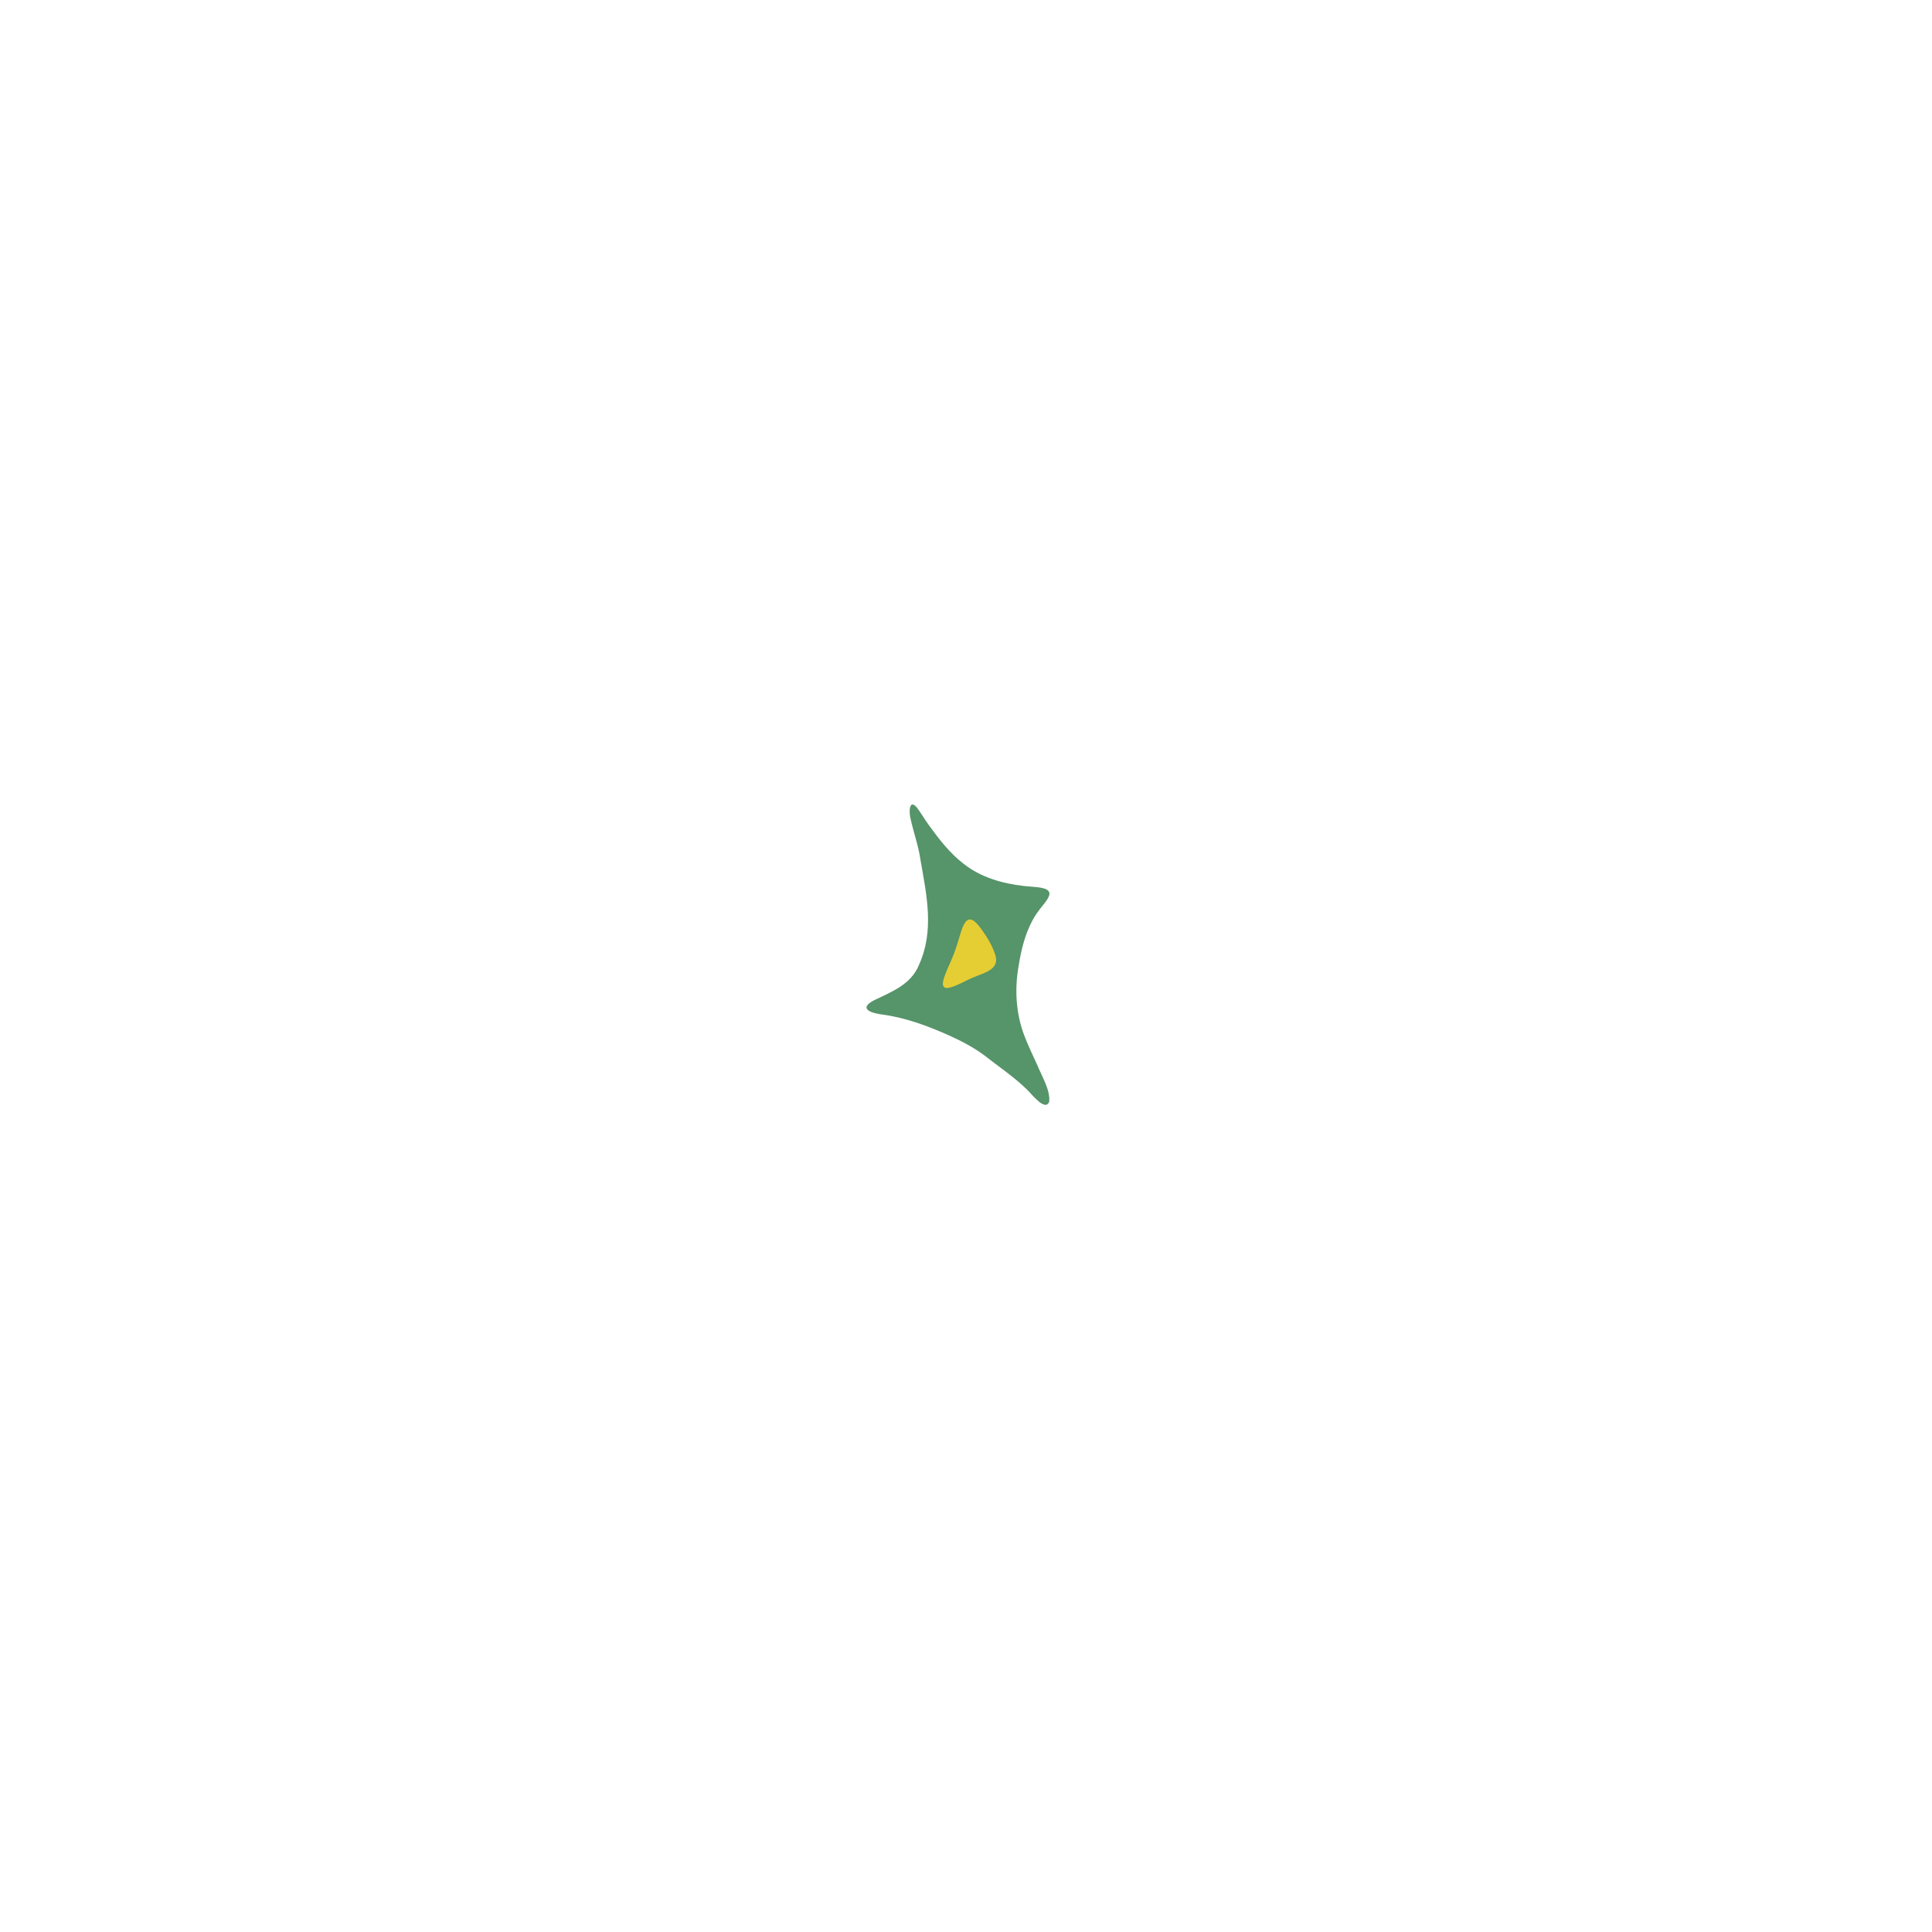
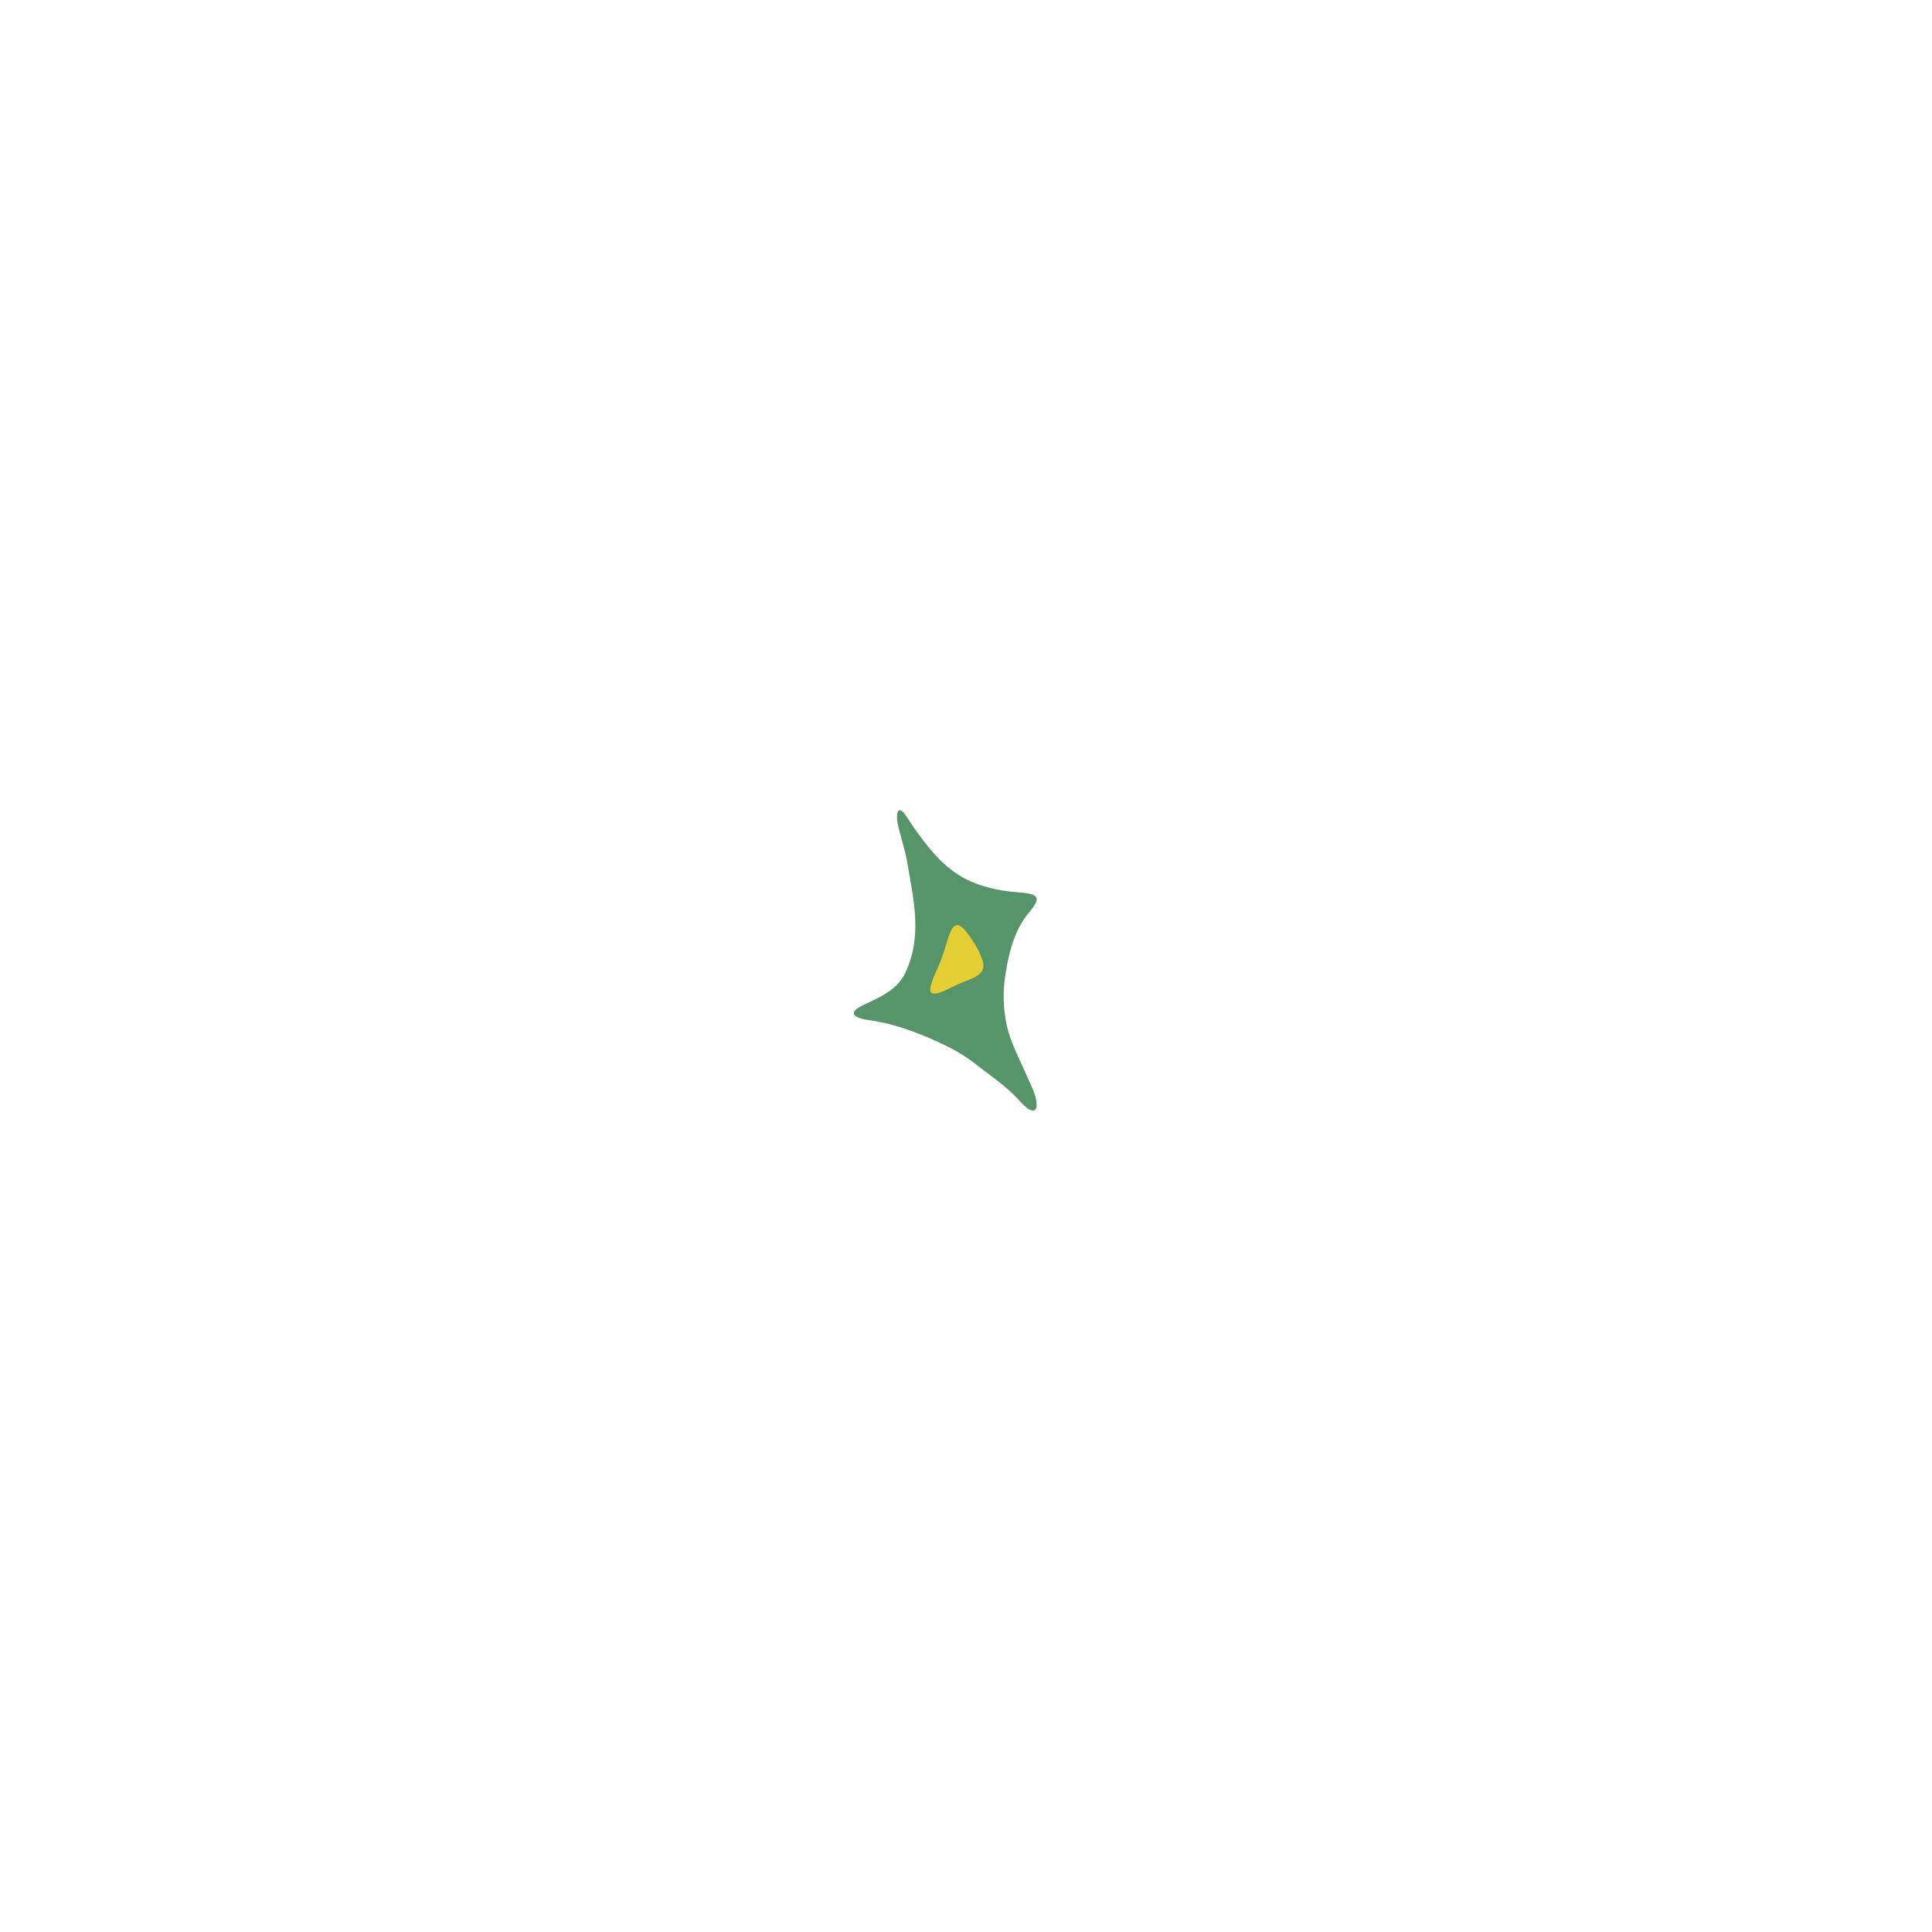
<svg xmlns="http://www.w3.org/2000/svg" width="100%" height="100%" viewBox="0 0 295 295" version="1.1" xml:space="preserve" style="fill-rule:evenodd;clip-rule:evenodd;stroke-linejoin:round;stroke-miterlimit:2;">
-   <g id="_25">
-     <path d="M160.205,168.171c0.18,-1.71 -1.14,-3.86 -1.8,-5.5c-0.7,-1.56 -1.47,-3.1 -2.06,-4.7c-1.22,-3.29 -1.44,-6.96 -0.81,-10.47c0.38,-2.4 0.94,-4.75 2.08,-6.9c0.43,-0.83 0.99,-1.59 1.58,-2.31c0.43,-0.53 1.21,-1.5 1.02,-2.01c-0.1,-0.39 -0.62,-0.63 -1.37,-0.75c-0.76,-0.13 -1.68,-0.15 -2.53,-0.25c-3.28,-0.38 -6.62,-1.33 -9.22,-3.42c-2.09,-1.61 -3.72,-3.74 -5.25,-5.84c-0.65,-0.88 -1.2,-1.88 -1.86,-2.73c-1.2,-1.39 -1.19,0.78 -0.97,1.63c0.45,2.11 1.24,4.24 1.54,6.41c0.95,5.41 2.14,10.83 -0.26,16.06c-1.22,2.95 -4.18,4.06 -6.85,5.35c-2.48,1.31 -0.36,1.95 1.2,2.16c3.6,0.47 7.09,1.77 10.4,3.26c1.82,0.83 3.61,1.77 5.22,2.96c2.19,1.73 4.58,3.31 6.56,5.26c0.68,0.63 2.81,3.46 3.39,1.81l0,-0.03l-0.01,0.01Z" style="fill:#569469;fill-rule:nonzero;" />
-     <path d="M144.295,150.811c0.34,0.14 0.99,-0.04 1.81,-0.39c0.89,-0.39 1.8,-0.9 2.69,-1.25c1.51,-0.65 3.78,-1.13 3.22,-3.21c-0.41,-1.48 -1.28,-2.84 -2.18,-4.11c-0.53,-0.68 -1.54,-2.13 -2.39,-1.1c-0.5,0.66 -0.71,1.56 -0.99,2.45c-0.21,0.72 -0.44,1.45 -0.7,2.16c-0.39,1.07 -0.95,2.22 -1.34,3.19c-0.33,0.89 -0.75,1.96 -0.13,2.26l0.01,0Z" style="fill:#e5cd34;fill-rule:nonzero;" />
-     <rect x="0.5" y="-0" width="294.393" height="294.393" style="fill:none;" />
+   <g transform="matrix(1,0,0,1,-221.7881,-362.3932)">
+     <g id="_25" transform="matrix(1,0,0,1,146.205,467.5056)">
+       <g transform="matrix(1,0,0,1,-19.32125,9.92172)">
+         <path d="M253.17,54.01C253.35,52.3 252.03,50.15 251.37,48.51C250.67,46.95 249.9,45.41 249.31,43.81C248.09,40.52 247.87,36.85 248.5,33.34C248.88,30.94 249.44,28.59 250.58,26.44C251.01,25.61 251.57,24.85 252.16,24.13C252.59,23.6 253.37,22.63 253.18,22.12C253.08,21.73 252.56,21.49 251.81,21.37C251.05,21.24 250.13,21.22 249.28,21.12C246,20.74 242.66,19.79 240.06,17.7C237.97,16.09 236.34,13.96 234.81,11.86C234.16,10.98 233.61,9.98 232.95,9.13C231.75,7.74 231.76,9.91 231.98,10.76C232.43,12.87 233.22,15 233.52,17.17C234.47,22.58 235.66,28 233.26,33.23C232.04,36.18 229.08,37.29 226.41,38.58C223.93,39.89 226.05,40.53 227.61,40.74C231.21,41.21 234.7,42.51 238.01,44C239.83,44.83 241.62,45.77 243.23,46.96C245.42,48.69 247.81,50.27 249.79,52.22C250.47,52.85 252.6,55.68 253.18,54.03L253.18,54L253.17,54.01Z" style="fill:rgb(86,148,105);fill-rule:nonzero;" />
+       </g>
+       <g transform="matrix(1,0,0,1,-19.32125,9.92172)">
+         <path d="M237.26,36.65C237.6,36.79 238.25,36.61 239.07,36.26C239.96,35.87 240.87,35.36 241.76,35.01C243.27,34.36 245.54,33.88 244.98,31.8C244.57,30.32 243.7,28.96 242.8,27.69C242.27,27.01 241.26,25.56 240.41,26.59C239.91,27.25 239.7,28.15 239.42,29.04C239.21,29.76 238.98,30.49 238.72,31.2C238.33,32.27 237.77,33.42 237.38,34.39C237.05,35.28 236.63,36.35 237.25,36.65L237.26,36.65Z" style="fill:rgb(229,205,52);fill-rule:nonzero;" />
+       </g>
+     </g>
  </g>
</svg>
